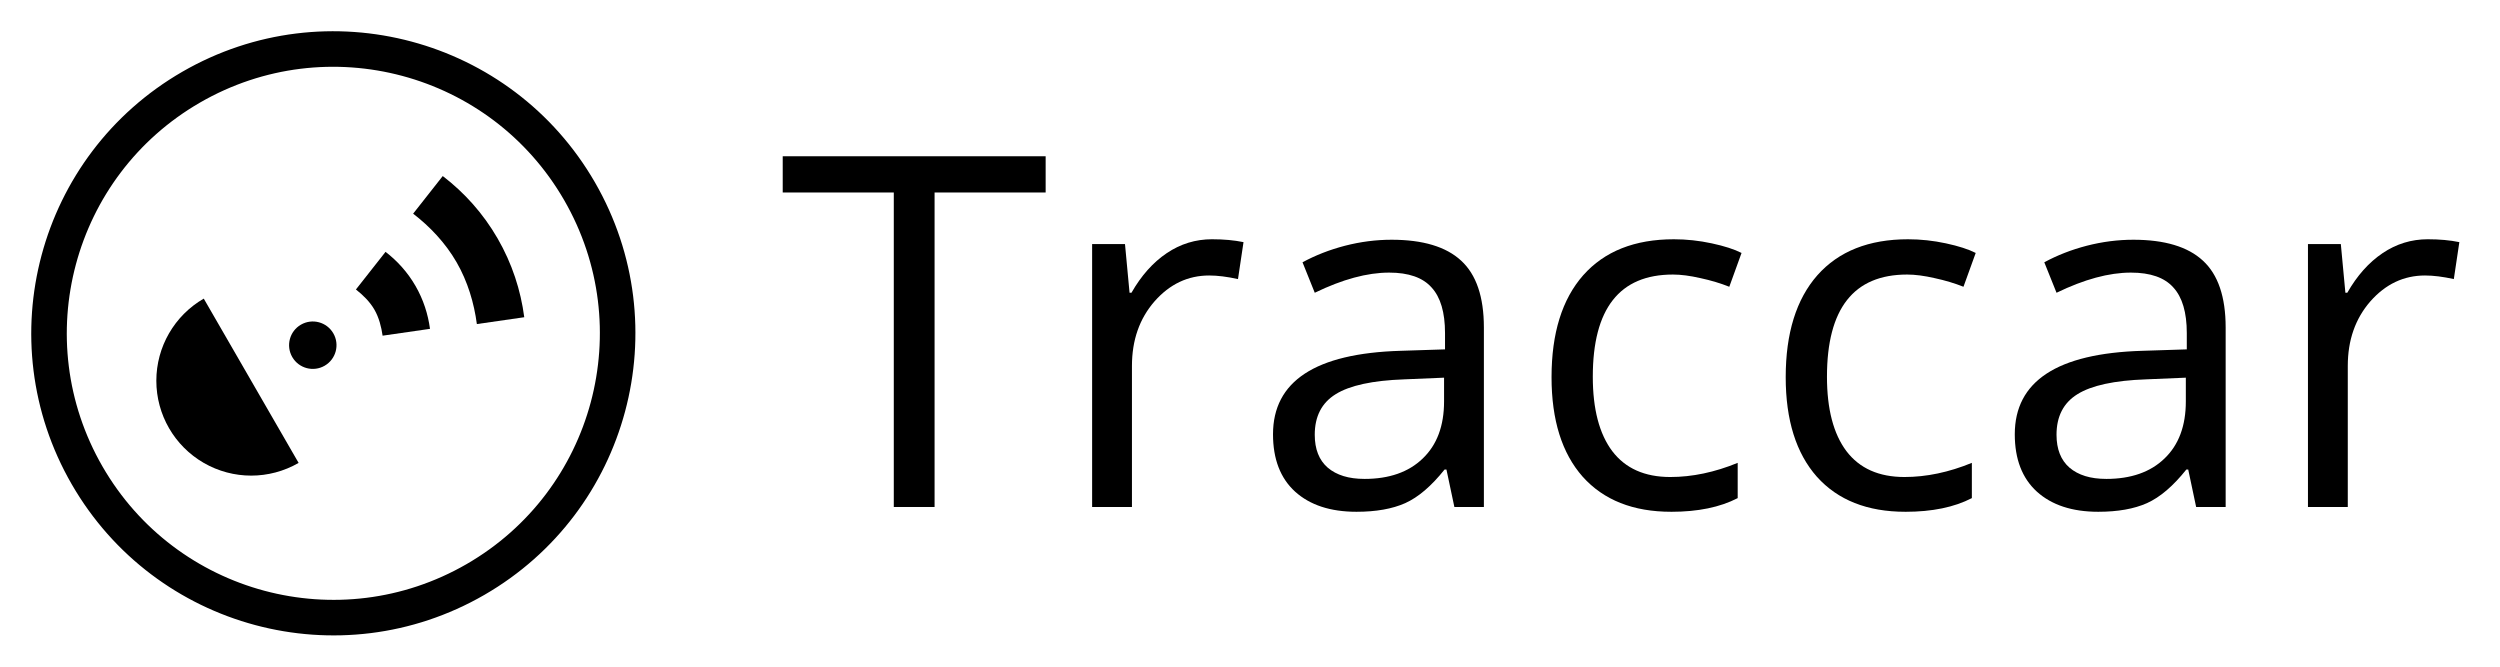
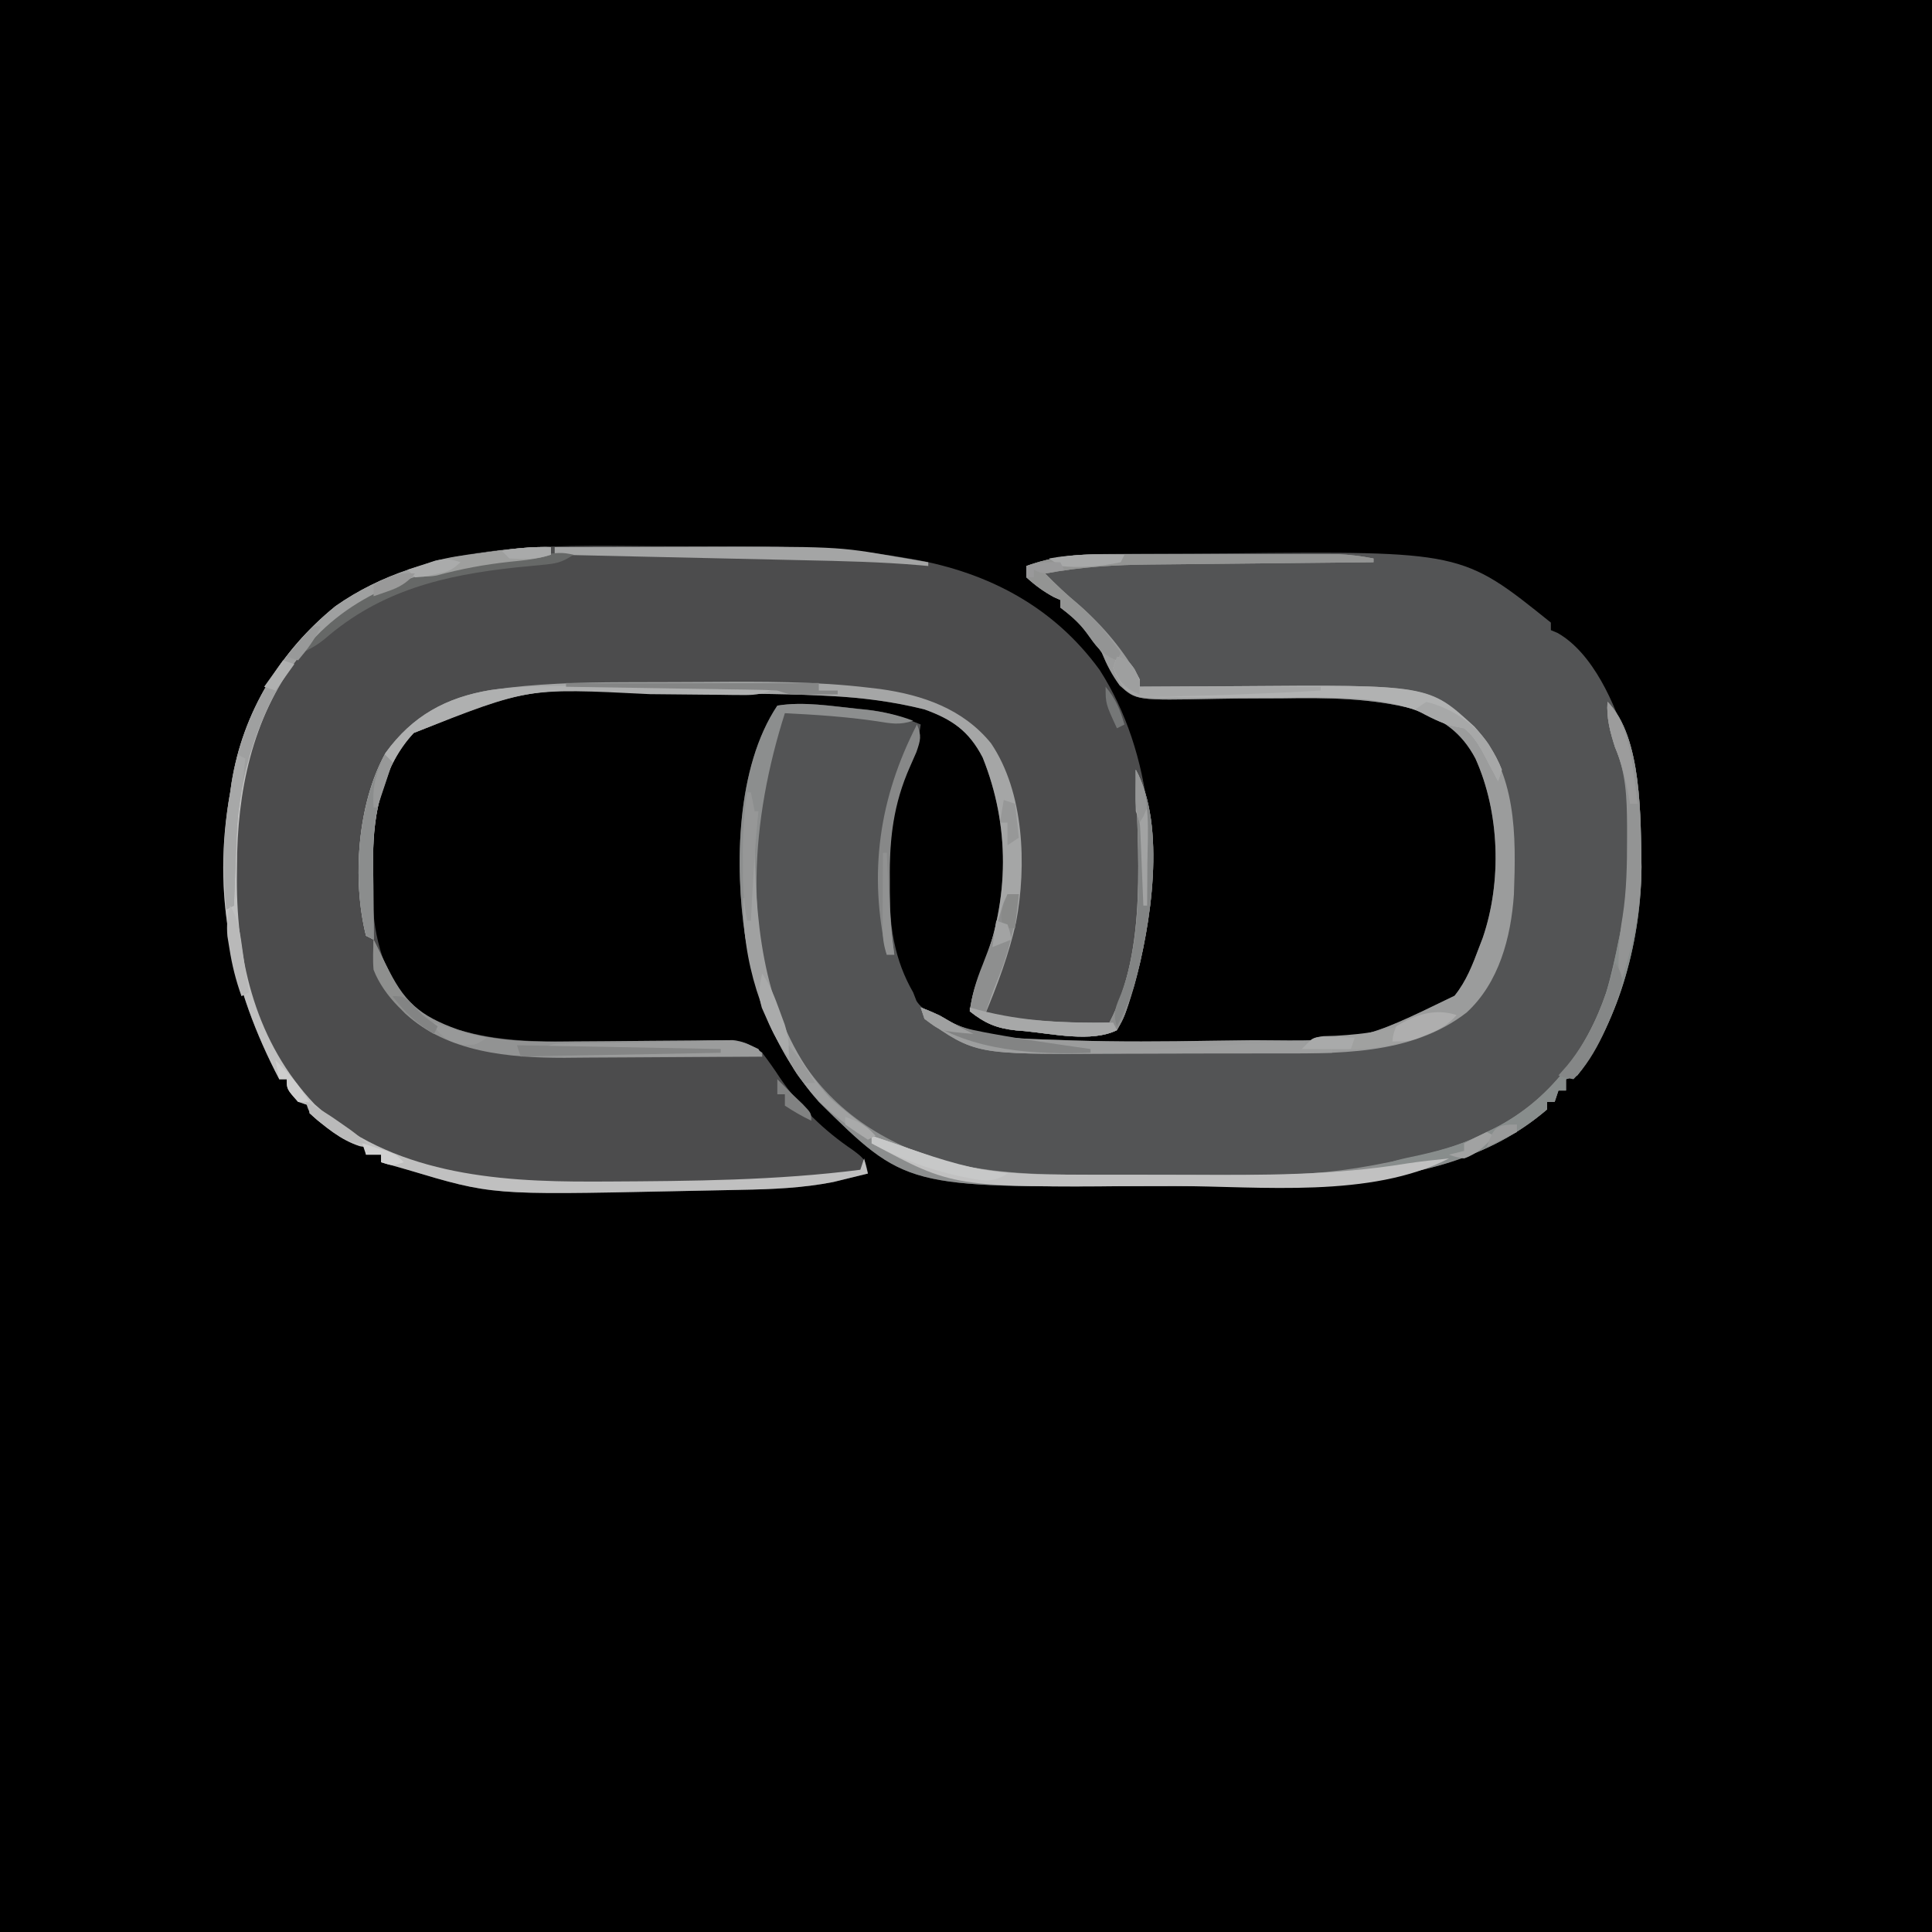
- <svg xmlns="http://www.w3.org/2000/svg" width="240" height="64" viewBox="0 0 240 64">
-   <g id="img">
-     <rect id="rect3778" height="64" width="240" y="0" x="0" fill="none" />
-     <g id="g4194">
-       <g id="g4145" fill="currentColor">
-         <circle id="path2993" stroke-width="1.326" transform="rotate(-30)" cy="43.713" cx="9.436" r="2.276" />
-         <path id="path3004" stroke-width="1.01" d="m37.012 24.177-2.843 3.613c0.663 0.522 1.325 1.158 1.773 1.933 0.448 0.776 0.667 1.667 0.788 2.502l4.55-0.656c-0.193-1.42-0.633-2.804-1.394-4.123s-1.74-2.391-2.874-3.27z" />
-         <path id="path3014" stroke-width="1.01" d="m42.504 16.9-2.843 3.613c1.607 1.236 3.091 2.793 4.168 4.658s1.683 3.929 1.95 5.939l4.55-0.656c-0.34-2.595-1.167-5.151-2.557-7.559-1.39-2.408-3.19-4.402-5.268-5.994z" />
-         <path id="path3036" stroke-width="3.62" d="m28.667 44.439a9.106 9.106 0 0 1 -9.106 0 9.106 9.106 0 0 1 -4.553 -7.886 9.106 9.106 0 0 1 4.553 -7.886l4.553 7.886z" />
-         <path id="path3038-8" stroke-width="1.01" d="m17.502 6.889c-13.868 8.007-18.619 25.74-10.612 39.608 8.006 13.868 25.739 18.619 39.608 10.613 13.868-8.007 18.619-25.74 10.613-39.609-8.007-13.868-25.74-18.62-39.609-10.612zm1.706 2.954c12.237-7.065 27.884-2.872 34.948 9.364 7.065 12.237 2.873 27.884-9.364 34.948-12.237 7.065-27.884 2.873-34.948-9.364-7.065-12.237-2.873-27.884 9.364-34.948z" />
-       </g>
-     </g>
-     <g id="logotext" aria-label="Traccar" fill="currentColor">
-       <path id="path4172" d="m89.719 48.671h-3.915v-30.192h-10.663v-3.478h25.241v3.478h-10.663v30.192z" />
-       <path id="path4174" d="m116.36 22.969q1.681 0 3.017 0.276l-0.53 3.547q-1.566-0.345-2.764-0.345-3.063 0-5.251 2.487-2.165 2.487-2.165 6.195v13.541h-3.823v-25.241h3.155l0.438 4.675h0.184q1.405-2.464 3.385-3.8t4.353-1.336z" />
-       <path id="path4176" d="m139.62 48.671-0.76-3.593h-0.184q-1.888 2.372-3.777 3.224-1.865 0.829-4.675 0.829-3.754 0-5.896-1.935-2.119-1.935-2.119-5.504 0-7.646 12.229-8.014l4.284-0.138v-1.566q0-2.971-1.29-4.376-1.267-1.428-4.076-1.428-3.155 0-7.139 1.935l-1.175-2.925q1.865-1.013 4.076-1.589 2.234-0.576 4.468-0.576 4.514 0 6.679 2.004 2.188 2.004 2.188 6.425v17.226h-2.833zm-8.636-2.695q3.57 0 5.596-1.958 2.05-1.958 2.05-5.481v-2.28l-3.823 0.161q-4.56 0.161-6.587 1.428-2.004 1.244-2.004 3.892 0 2.073 1.244 3.155 1.267 1.082 3.524 1.082z" />
-       <path id="path4178" d="m160.44 49.131q-5.481 0-8.498-3.362-2.994-3.385-2.994-9.557 0-6.333 3.04-9.788 3.063-3.454 8.705-3.454 1.819 0 3.639 0.392t2.856 0.921l-1.175 3.247q-1.267-0.507-2.764-0.829-1.497-0.345-2.648-0.345-7.692 0-7.692 9.811 0 4.652 1.865 7.139 1.888 2.487 5.573 2.487 3.155 0 6.471-1.359v3.385q-2.533 1.313-6.379 1.313z" />
-       <path id="path4180" d="m182.92 49.131q-5.481 0-8.498-3.362-2.994-3.385-2.994-9.557 0-6.333 3.04-9.788 3.063-3.454 8.705-3.454 1.819 0 3.639 0.392t2.856 0.921l-1.175 3.247q-1.267-0.507-2.764-0.829-1.497-0.345-2.648-0.345-7.692 0-7.692 9.811 0 4.652 1.865 7.139 1.888 2.487 5.573 2.487 3.155 0 6.471-1.359v3.385q-2.533 1.313-6.379 1.313z" />
-       <path id="path4182" d="m210.83 48.671-0.76-3.593h-0.184q-1.888 2.372-3.777 3.224-1.865 0.829-4.675 0.829-3.754 0-5.896-1.935-2.119-1.935-2.119-5.504 0-7.646 12.229-8.014l4.284-0.138v-1.566q0-2.971-1.29-4.376-1.267-1.428-4.076-1.428-3.155 0-7.139 1.935l-1.175-2.925q1.865-1.013 4.076-1.589 2.234-0.576 4.468-0.576 4.514 0 6.679 2.004 2.188 2.004 2.188 6.425v17.226h-2.833zm-8.636-2.695q3.57 0 5.596-1.958 2.05-1.958 2.05-5.481v-2.28l-3.823 0.161q-4.56 0.161-6.587 1.428-2.004 1.244-2.004 3.892 0 2.073 1.244 3.155 1.267 1.082 3.523 1.082z" />
-       <path id="path4184" d="m233.08 22.969q1.681 0 3.017 0.276l-0.53 3.547q-1.566-0.345-2.764-0.345-3.063 0-5.251 2.487-2.165 2.487-2.165 6.195v13.541h-3.823v-25.241h3.155l0.438 4.675h0.184q1.405-2.464 3.385-3.8t4.353-1.336z" />
-     </g>
-   </g>
+ <svg xmlns="http://www.w3.org/2000/svg" id="svg" version="1.1" viewBox="0 0 512 512" style="display: block;">
+   <path d="M0 0 C168.96 0 337.92 0 512 0 C512 168.96 512 337.92 512 512 C343.04 512 174.08 512 0 512 C0 343.04 0 174.08 0 0 Z " transform="translate(0,0)" style="fill: #000000;" />
+   <path d="M0 0 C3.131 0.019 6.263 0.023 9.394 0.027 C13.207 0.032 17.019 0.046 20.832 0.061 C21.876 0.064 21.876 0.064 22.942 0.067 C37.379 0.117 51.834 0.532 66.093 2.952 C67.617 3.21 67.617 3.21 69.172 3.474 C89.135 7.097 106.247 16.073 118.445 32.796 C132.714 55.007 134.685 84.692 129.281 110.014 C127.817 116.187 126.208 122.737 123.031 128.264 C116.387 131.586 105.873 129.21 98.593 128.514 C97.837 128.453 97.08 128.391 96.3 128.328 C91.152 127.778 88.12 126.452 84.031 123.264 C84.595 119.01 85.653 115.605 87.406 111.702 C94.526 93.498 94.722 74.121 87.445 55.999 C83.811 48.972 79.324 45.895 72.031 43.264 C63.755 41.187 55.39 40.133 46.871 39.698 C46.076 39.657 45.281 39.616 44.462 39.575 C32.842 39.048 21.208 39.077 9.579 39.079 C6.88 39.079 4.182 39.072 1.483 39.058 C-32.605 37.37 -32.605 37.37 -63.325 49.506 C-74.896 61.875 -74.523 79.795 -74.11 95.57 C-73.6 105.339 -70.133 116.294 -62.969 123.264 C-49.66 130.861 -35.414 131.438 -20.481 131.256 C-17.893 131.239 -15.305 131.222 -12.717 131.206 C-8.67 131.176 -4.624 131.14 -0.577 131.093 C3.351 131.048 7.279 131.027 11.207 131.006 C13.024 130.979 13.024 130.979 14.878 130.95 C16.571 130.945 16.571 130.945 18.298 130.94 C19.781 130.925 19.781 130.925 21.295 130.91 C24.56 131.333 26.384 132.332 29.031 134.264 C30.702 136.449 32.221 138.594 33.718 140.889 C39.054 148.702 45.24 154.756 53.093 160.077 C56.179 162.375 56.433 162.74 57.031 166.264 C55.075 166.752 53.116 167.229 51.156 167.702 C50.065 167.969 48.975 168.235 47.851 168.51 C39.78 170.103 31.657 170.431 23.449 170.581 C21.985 170.612 21.985 170.612 20.491 170.644 C18.44 170.687 16.389 170.728 14.337 170.767 C11.237 170.826 8.137 170.892 5.037 170.958 C-42.637 171.951 -42.637 171.951 -64.969 165.264 C-66.28 164.887 -67.591 164.512 -68.903 164.139 C-70.421 163.706 -70.421 163.706 -71.969 163.264 C-71.969 162.604 -71.969 161.944 -71.969 161.264 C-73.289 161.264 -74.609 161.264 -75.969 161.264 C-75.969 160.604 -75.969 159.944 -75.969 159.264 C-76.505 159.182 -77.042 159.099 -77.594 159.014 C-82.649 157.418 -87.03 153.74 -90.969 150.264 C-90.969 149.604 -90.969 148.944 -90.969 148.264 C-91.959 147.934 -92.949 147.604 -93.969 147.264 C-96.969 143.82 -96.969 143.82 -96.969 141.264 C-97.629 141.264 -98.289 141.264 -98.969 141.264 C-111.608 117.09 -116.916 92.422 -111.969 65.264 C-111.847 64.412 -111.724 63.56 -111.598 62.682 C-108.59 43.985 -98.694 27.764 -84.047 15.897 C-59.433 -1.359 -28.708 -0.209 0 0 Z " transform="translate(172.9691,144.7357)" style="fill: #4C4C4D;" />
+   <path d="M0 0 C1.012 -0.01 1.012 -0.01 2.044 -0.02 C4.26 -0.039 6.477 -0.051 8.694 -0.061 C9.463 -0.065 10.232 -0.069 11.024 -0.074 C15.111 -0.094 19.197 -0.109 23.284 -0.118 C26.613 -0.127 29.941 -0.148 33.27 -0.18 C95.336 -0.765 95.336 -0.765 118.885 18.177 C118.885 18.837 118.885 19.497 118.885 20.177 C119.466 20.419 120.048 20.662 120.647 20.911 C130.052 26.229 135.955 39.834 138.951 49.681 C146.102 79.493 143.04 109.665 127.315 136.314 C125.885 138.177 125.885 138.177 122.885 139.177 C122.885 140.167 122.885 141.157 122.885 142.177 C122.225 142.177 121.565 142.177 120.885 142.177 C120.555 143.167 120.225 144.157 119.885 145.177 C119.225 145.177 118.565 145.177 117.885 145.177 C117.885 145.837 117.885 146.497 117.885 147.177 C102.655 160.25 83.417 164.772 63.881 166.298 C62.824 166.381 61.766 166.464 60.676 166.549 C46.881 167.517 33.068 167.515 19.245 167.493 C16.164 167.488 13.084 167.495 10.003 167.513 C-52.118 167.875 -52.118 167.875 -75.115 145.177 C-85.504 133.326 -91.258 119.633 -94.115 104.177 C-94.287 103.248 -94.459 102.319 -94.636 101.362 C-97.444 82.681 -97.001 56.506 -86.115 40.177 C-79.249 39.037 -71.765 40.297 -64.865 40.99 C-64.121 41.059 -63.377 41.129 -62.611 41.201 C-57.376 41.785 -52.986 43.166 -48.115 45.177 C-48.857 50.745 -50.712 55.41 -52.861 60.568 C-55.793 69.006 -56.475 77.16 -56.427 86.052 C-56.424 87.108 -56.421 88.163 -56.417 89.251 C-56.28 99.043 -55.082 107.539 -50.115 116.177 C-49.826 116.92 -49.537 117.662 -49.24 118.427 C-47.646 120.906 -45.861 121.219 -43.115 122.177 C-42.362 122.658 -41.609 123.139 -40.834 123.634 C-32.214 128.526 -21.093 128.438 -11.412 128.779 C-10.286 128.819 -9.16 128.86 -8 128.902 C4.234 129.295 16.456 129.206 28.693 128.99 C32.476 128.927 36.26 128.885 40.043 128.845 C68.527 129.137 68.527 129.137 93.358 117.064 C96.47 113.219 98.17 108.774 99.885 104.177 C100.194 103.371 100.504 102.566 100.823 101.736 C105.916 86.871 105.346 68.491 98.885 54.177 C95.201 47.236 90.223 43.789 82.885 41.177 C71.438 38.127 59.382 38.048 47.619 38.247 C45.325 38.258 43.031 38.266 40.737 38.271 C37.171 38.279 33.61 38.303 30.046 38.379 C9.004 38.801 9.004 38.801 4.608 34.809 C2.549 31.986 1.213 29.395 -0.115 26.177 C-1.138 24.67 -2.194 23.184 -3.302 21.74 C-3.773 21.109 -4.244 20.479 -4.728 19.829 C-6.596 17.604 -8.815 15.936 -11.115 14.177 C-11.115 13.517 -11.115 12.857 -11.115 12.177 C-11.672 11.93 -12.229 11.682 -12.802 11.427 C-15.557 9.938 -17.807 8.293 -20.115 6.177 C-20.115 5.187 -20.115 4.197 -20.115 3.177 C-13.443 0.736 -7.076 0.058 0 0 Z " transform="translate(292.115,146.823)" style="fill: #535455;" />
+   <path d="M0 0 C0.703 -0.002 1.407 -0.004 2.132 -0.005 C4.435 -0.01 6.738 -0.007 9.041 -0.003 C10.653 -0.004 12.265 -0.005 13.878 -0.006 C17.247 -0.008 20.617 -0.006 23.987 -0.001 C28.296 0.005 32.606 0.001 36.915 -0.005 C40.241 -0.008 43.567 -0.007 46.893 -0.004 C48.482 -0.004 50.071 -0.005 51.66 -0.007 C53.883 -0.009 56.105 -0.006 58.328 0 C60.222 0.001 60.222 0.001 62.154 0.002 C65.393 0.122 68.421 0.515 71.599 1.129 C71.599 1.459 71.599 1.789 71.599 2.129 C70.252 2.142 70.252 2.142 68.878 2.154 C60.361 2.232 51.844 2.32 43.328 2.417 C38.951 2.467 34.574 2.513 30.196 2.551 C25.962 2.588 21.728 2.635 17.494 2.687 C15.889 2.706 14.284 2.721 12.678 2.733 C3.117 2.805 -5.978 3.342 -15.401 5.129 C-12.598 8.019 -9.748 10.683 -6.651 13.254 C-0.226 18.813 5.548 25.641 9.599 33.129 C9.599 33.789 9.599 34.449 9.599 35.129 C10.156 35.125 10.713 35.121 11.287 35.116 C17.194 35.071 23.101 35.041 29.009 35.02 C31.2 35.01 33.391 34.996 35.583 34.979 C85.861 34.587 85.861 34.587 98.283 45.625 C109.619 57.866 109.384 74.528 108.799 90.201 C108.027 101.525 104.862 113.549 96.287 121.442 C81.367 133.008 61.665 132.289 43.681 132.297 C42.054 132.301 40.426 132.304 38.799 132.307 C35.401 132.313 32.003 132.315 28.605 132.315 C24.297 132.315 19.988 132.328 15.68 132.345 C12.321 132.357 8.962 132.359 5.603 132.358 C4.017 132.359 2.431 132.364 0.845 132.371 C-33.951 132.527 -33.951 132.527 -47.401 123.129 C-47.731 122.139 -48.061 121.149 -48.401 120.129 C-45.783 121.102 -43.465 122.088 -41.112 123.602 C-32.476 128.467 -21.382 128.39 -11.698 128.731 C-10.572 128.772 -9.446 128.813 -8.286 128.855 C3.949 129.247 16.17 129.158 28.407 128.942 C32.191 128.879 35.974 128.838 39.758 128.797 C68.241 129.09 68.241 129.09 93.072 117.016 C96.184 113.172 97.884 108.727 99.599 104.129 C99.909 103.324 100.218 102.518 100.537 101.688 C105.63 86.824 105.06 68.443 98.599 54.129 C94.915 47.189 89.937 43.742 82.599 41.129 C71.153 38.079 59.096 38 47.334 38.2 C45.039 38.211 42.745 38.218 40.451 38.223 C36.886 38.231 33.325 38.255 29.76 38.332 C8.718 38.753 8.718 38.753 4.323 34.761 C2.264 31.938 0.928 29.347 -0.401 26.129 C-1.423 24.622 -2.479 23.137 -3.588 21.692 C-4.059 21.062 -4.529 20.431 -5.014 19.782 C-6.882 17.556 -9.101 15.888 -11.401 14.129 C-11.401 13.469 -11.401 12.809 -11.401 12.129 C-11.958 11.882 -12.514 11.634 -13.088 11.379 C-15.842 9.891 -18.092 8.245 -20.401 6.129 C-20.401 5.139 -20.401 4.149 -20.401 3.129 C-13.618 0.648 -7.193 0.005 0 0 Z " transform="translate(292.4006,146.8706)" style="fill: #9B9C9C;" />
+   <path d="M0 0 C9.25 9.25 8.759 31.2 9.011 43.751 C8.918 62.348 3.442 84.087 -8 99 C-8.99 99.33 -9.98 99.66 -11 100 C-11 100.99 -11 101.98 -11 103 C-11.66 103 -12.32 103 -13 103 C-13.33 103.99 -13.66 104.98 -14 106 C-14.66 106 -15.32 106 -16 106 C-16 106.66 -16 107.32 -16 108 C-31.23 121.073 -50.468 125.595 -70.004 127.121 C-71.59 127.245 -71.59 127.245 -73.209 127.372 C-87.004 128.34 -100.817 128.338 -114.64 128.316 C-117.721 128.311 -120.801 128.318 -123.882 128.336 C-186.003 128.698 -186.003 128.698 -209 106 C-219.389 94.149 -225.143 80.456 -228 65 C-228.172 64.071 -228.344 63.142 -228.521 62.185 C-231.329 43.504 -230.886 17.329 -220 1 C-213.084 -0.149 -205.568 1.147 -198.625 1.875 C-197.484 1.992 -197.484 1.992 -196.32 2.112 C-191.982 2.611 -188.113 3.446 -184 5 C-187.684 6.228 -189.856 5.72 -193.688 5.125 C-201.772 3.932 -209.843 3.407 -218 3 C-226.894 30.944 -229.55 62.56 -216.754 89.82 C-207.83 105.998 -195.007 115.505 -177.625 121.25 C-164.558 124.904 -151.748 125.313 -138.293 125.301 C-136.515 125.305 -134.738 125.309 -132.96 125.314 C-129.254 125.321 -125.549 125.321 -121.844 125.316 C-117.144 125.31 -112.445 125.327 -107.745 125.35 C-104.079 125.365 -100.413 125.366 -96.747 125.363 C-95.016 125.363 -93.286 125.368 -91.556 125.378 C-80.035 125.438 -69.276 124.368 -58 122 C-56.574 121.712 -56.574 121.712 -55.119 121.418 C-47.08 119.776 -39.28 117.886 -32 114 C-31.268 113.643 -30.536 113.286 -29.781 112.918 C-15.289 105.498 -5.49 92.308 -0.334 77.027 C1.047 72.403 2.057 67.732 3 63 C3.226 61.929 3.451 60.858 3.684 59.754 C6.266 45.203 7.883 25.842 2 12 C0.671 7.867 -0.264 4.352 0 0 Z " transform="translate(426,186)" style="fill: #8C8E8E;" />
+   <path d="M0 0 C1.046 -0.004 1.046 -0.004 2.113 -0.009 C5.811 -0.023 9.508 -0.033 13.206 -0.037 C16.203 -0.041 19.199 -0.055 22.196 -0.078 C36.632 -0.186 51.008 -0.261 65.367 1.469 C66.749 1.631 66.749 1.631 68.158 1.797 C79.478 3.376 90.157 7.086 97.535 16.164 C106.342 29.15 107.027 48.578 104.195 63.594 C102.301 72.077 99.263 80.197 95.918 88.203 C106.989 89.623 117.75 90.5 128.918 90.203 C139.238 70.297 136.253 44.899 135.918 23.203 C144.057 38.036 139.902 64.643 135.491 80.304 C132.984 88.609 132.984 88.609 130.918 92.203 C124.274 95.525 113.76 93.149 106.48 92.453 C105.345 92.361 105.345 92.361 104.188 92.266 C99.039 91.717 96.007 90.391 91.918 87.203 C92.482 82.949 93.54 79.544 95.293 75.641 C102.413 57.437 102.609 38.059 95.332 19.938 C91.698 12.911 87.211 9.834 79.918 7.203 C71.642 5.126 63.277 4.071 54.758 3.637 C53.963 3.596 53.168 3.555 52.349 3.513 C40.729 2.987 29.095 3.016 17.466 3.018 C14.767 3.018 12.069 3.011 9.37 2.997 C-24.718 1.309 -24.718 1.309 -55.438 13.445 C-63.527 22.092 -66.23 34.663 -66.18 46.133 C-66.176 47.422 -66.173 48.711 -66.17 50.039 C-66.162 51.385 -66.153 52.732 -66.145 54.078 C-66.14 55.448 -66.135 56.818 -66.131 58.188 C-66.119 61.526 -66.103 64.865 -66.082 68.203 C-66.742 67.873 -67.402 67.543 -68.082 67.203 C-71.807 52.353 -70.389 32.182 -62.895 18.703 C-55.674 8.752 -46.688 4.009 -34.77 2.016 C-23.233 0.368 -11.637 0.033 0 0 Z " transform="translate(165.082,180.7969)" style="fill: #A5A6A6;" />
+   <path d="M0 0 C0 0.66 0 1.32 0 2 C-2.86 2.953 -5.458 3.3 -8.444 3.594 C-30.951 5.846 -51.835 11.871 -67.188 29.562 C-79.232 45.476 -83.177 65.014 -83.188 84.562 C-83.2 85.762 -83.212 86.961 -83.225 88.197 C-83.26 110.12 -78.062 131.351 -62.633 147.617 C-42.319 166.002 -15.023 168.233 11.188 168.125 C13.022 168.12 13.022 168.12 14.894 168.115 C37.284 167.994 59.765 167.845 82 165 C82.33 164.01 82.66 163.02 83 162 C83.33 163.32 83.66 164.64 84 166 C82.044 166.488 80.085 166.965 78.125 167.438 C77.034 167.704 75.944 167.971 74.82 168.246 C66.749 169.839 58.626 170.166 50.418 170.316 C48.954 170.348 48.954 170.348 47.46 170.379 C45.409 170.422 43.358 170.463 41.306 170.503 C38.206 170.562 35.106 170.627 32.006 170.693 C-15.668 171.687 -15.668 171.687 -38 165 C-39.311 164.623 -40.622 164.248 -41.934 163.875 C-43.451 163.442 -43.451 163.442 -45 163 C-45 162.34 -45 161.68 -45 161 C-46.32 161 -47.64 161 -49 161 C-49 160.34 -49 159.68 -49 159 C-49.536 158.917 -50.072 158.835 -50.625 158.75 C-55.68 157.154 -60.061 153.475 -64 150 C-64 149.34 -64 148.68 -64 148 C-64.99 147.67 -65.98 147.34 -67 147 C-70 143.556 -70 143.556 -70 141 C-70.66 141 -71.32 141 -72 141 C-84.639 116.826 -89.947 92.158 -85 65 C-84.878 64.148 -84.755 63.296 -84.629 62.418 C-81.621 43.721 -71.725 27.499 -57.078 15.633 C-44.992 7.16 -31.412 3.273 -16.938 1.375 C-15.486 1.174 -15.486 1.174 -14.006 0.969 C-9.305 0.338 -4.756 -0.176 0 0 Z " transform="translate(146,145)" style="fill: #C0C0C0;" />
+   <path d="M0 0 C9.25 9.25 8.759 31.2 9.011 43.751 C8.918 62.348 3.442 84.087 -8 99 C-8.99 99.33 -9.98 99.66 -11 100 C-11 100.99 -11 101.98 -11 103 C-11.66 103 -12.32 103 -13 103 C-13.495 104.485 -13.495 104.485 -14 106 C-14.66 106 -15.32 106 -16 106 C-16 106.66 -16 107.32 -16 108 C-28.913 119.084 -45.011 124.618 -62 124 C-58.202 121.747 -54.075 121.036 -49.812 120.125 C-43.492 118.7 -37.746 117.067 -32 114 C-31.268 113.643 -30.536 113.286 -29.781 112.918 C-15.289 105.498 -5.49 92.308 -0.334 77.027 C1.047 72.403 2.057 67.732 3 63 C3.226 61.929 3.451 60.858 3.684 59.754 C6.266 45.203 7.883 25.842 2 12 C0.671 7.867 -0.264 4.352 0 0 Z " transform="translate(426,186)" style="fill: #888D8C;" />
+   <path d="M0 0 C8.139 14.832 3.984 41.44 -0.427 57.101 C-2.934 65.406 -2.934 65.406 -5 69 C-11.644 72.322 -22.158 69.946 -29.438 69.25 C-30.573 69.158 -30.573 69.158 -31.73 69.063 C-36.879 68.514 -39.911 67.188 -44 64 C-43.408 59.603 -42.293 55.855 -40.625 51.75 C-38.686 46.859 -37.003 41.989 -35.578 36.926 C-35 35 -35 35 -34 33 C-33.01 33 -32.02 33 -31 33 C-31.899 41.199 -33.619 48.402 -36.781 56.027 C-37.993 58.983 -39.021 61.96 -40 65 C-28.929 66.42 -18.168 67.296 -7 67 C3.32 47.094 0.335 21.696 0 0 Z " transform="translate(301,204)" style="fill: #8E8F8F;" />
+   <path d="M0 0 C0 0.66 0 1.32 0 2 C-2.86 2.953 -5.458 3.3 -8.444 3.594 C-30.951 5.846 -51.835 11.871 -67.188 29.562 C-77.216 42.812 -82.695 60.331 -83.316 76.836 C-83.358 77.899 -83.4 78.963 -83.443 80.059 C-83.483 81.153 -83.522 82.247 -83.562 83.375 C-83.606 84.493 -83.649 85.61 -83.693 86.762 C-83.799 89.508 -83.901 92.254 -84 95 C-84.99 95.495 -84.99 95.495 -86 96 C-87.044 85.266 -86.864 75.676 -85 65 C-84.878 64.143 -84.755 63.286 -84.629 62.402 C-81.602 43.709 -71.728 27.502 -57.078 15.633 C-44.992 7.16 -31.412 3.273 -16.938 1.375 C-15.486 1.174 -15.486 1.174 -14.006 0.969 C-9.305 0.338 -4.756 -0.176 0 0 Z " transform="translate(146,145)" style="fill: #9FA0A0;" />
+   <path d="M0 0 C1.07 2.125 2.122 4.256 3.148 6.402 C8.018 16.468 12.02 20.145 22.457 23.879 C32.645 27.2 42.857 27.121 53.488 26.992 C56.076 26.975 58.664 26.958 61.252 26.941 C65.299 26.912 69.345 26.876 73.392 26.829 C77.32 26.784 81.248 26.763 85.176 26.742 C86.993 26.714 86.993 26.714 88.847 26.686 C90.54 26.681 90.54 26.681 92.267 26.675 C93.256 26.666 94.245 26.656 95.264 26.646 C98.48 27.062 100.386 28.117 103 30 C103 30.33 103 30.66 103 31 C94.932 31.07 86.864 31.123 78.795 31.155 C75.047 31.171 71.299 31.192 67.551 31.226 C63.92 31.259 60.289 31.277 56.658 31.285 C54.629 31.293 52.6 31.316 50.571 31.34 C35.913 31.342 19.563 29.936 8.332 19.527 C2.137 12.839 -0.302 9.046 0 0 Z " transform="translate(99,249)" style="fill: #929393;" />
+   <path d="M0 0 C0.703 -0.002 1.407 -0.004 2.132 -0.005 C4.435 -0.01 6.738 -0.007 9.041 -0.003 C10.653 -0.004 12.265 -0.005 13.878 -0.006 C17.247 -0.008 20.617 -0.006 23.987 -0.001 C28.296 0.005 32.606 0.001 36.915 -0.005 C40.241 -0.008 43.567 -0.007 46.893 -0.004 C48.482 -0.004 50.071 -0.005 51.66 -0.007 C53.883 -0.009 56.105 -0.006 58.328 0 C60.222 0.001 60.222 0.001 62.154 0.002 C65.393 0.122 68.421 0.515 71.599 1.129 C71.599 1.459 71.599 1.789 71.599 2.129 C70.252 2.142 70.252 2.142 68.878 2.154 C60.361 2.232 51.844 2.32 43.328 2.417 C38.951 2.467 34.574 2.513 30.196 2.551 C25.962 2.588 21.728 2.635 17.494 2.687 C15.889 2.706 14.284 2.721 12.678 2.733 C3.117 2.805 -5.978 3.342 -15.401 5.129 C-12.559 8.06 -9.66 10.763 -6.526 13.379 C-2.154 17.144 1.222 21.475 4.599 26.129 C4.269 26.789 3.939 27.449 3.599 28.129 C0.249 26.732 -1.307 25.237 -3.338 22.254 C-5.704 18.932 -8.148 16.617 -11.401 14.129 C-11.401 13.469 -11.401 12.809 -11.401 12.129 C-11.958 11.882 -12.514 11.634 -13.088 11.379 C-15.842 9.891 -18.092 8.245 -20.401 6.129 C-20.401 5.139 -20.401 4.149 -20.401 3.129 C-13.618 0.648 -7.193 0.005 0 0 Z " transform="translate(292.4006,146.8706)" style="fill: #939493;" />
+   <path d="M0 0 C2.617 0.972 4.935 1.958 7.289 3.473 C31.431 17.074 75.374 9.102 102 9 C102 9.33 102 9.66 102 10 C104.31 10.33 106.62 10.66 109 11 C109 11.33 109 11.66 109 12 C99.498 12.047 89.995 12.082 80.493 12.104 C76.079 12.114 71.665 12.128 67.25 12.151 C62.978 12.173 58.705 12.185 54.432 12.19 C52.815 12.193 51.198 12.201 49.581 12.211 C14.508 12.439 14.508 12.439 1 3 C0.67 2.01 0.34 1.02 0 0 Z " transform="translate(244,267)" style="fill: #9D9E9E;" />
+   <path d="M0 0 C3.359 1.106 6.702 2.246 10.031 3.438 C11.521 3.959 13.01 4.479 14.5 5 C15.214 5.26 15.928 5.521 16.664 5.789 C29.596 10.25 42.953 10.313 56.461 10.301 C58.222 10.305 59.983 10.309 61.744 10.314 C65.42 10.321 69.096 10.321 72.772 10.316 C76.49 10.311 80.207 10.318 83.924 10.336 C103.35 10.431 122.453 10.51 141.678 7.359 C145.439 6.778 149.215 6.394 153 6 C132.271 16.642 103.131 13.353 80.36 13.316 C77.279 13.311 74.199 13.318 71.118 13.336 C21.588 13.624 21.588 13.624 0 2 C0 1.34 0 0.68 0 0 Z " transform="translate(231,301)" style="fill: #C1C1C1;" />
+   <path d="M0 0 C1.528 0.004 3.057 0.007 4.585 0.009 C8.562 0.016 12.538 0.036 16.515 0.058 C20.591 0.079 24.668 0.088 28.744 0.098 C36.708 0.119 44.673 0.153 52.637 0.195 C49.466 2.059 47.186 2.434 43.527 2.391 C41.998 2.381 41.998 2.381 40.438 2.371 C39.337 2.354 38.236 2.337 37.102 2.32 C35.38 2.309 35.38 2.309 33.623 2.297 C28.722 2.265 23.822 2.209 18.922 2.154 C-14.069 0.505 -14.069 0.505 -43.719 12.438 C-51.808 21.084 -54.512 33.655 -54.461 45.125 C-54.458 46.414 -54.454 47.703 -54.451 49.031 C-54.443 50.378 -54.434 51.724 -54.426 53.07 C-54.421 54.44 -54.416 55.81 -54.412 57.18 C-54.4 60.518 -54.384 63.857 -54.363 67.195 C-55.023 66.865 -55.683 66.535 -56.363 66.195 C-60.088 51.345 -58.67 31.175 -51.176 17.695 C-44.117 7.968 -35.253 3.04 -23.558 1.106 C-15.705 -0.046 -7.913 -0.058 0 0 Z " transform="translate(153.3633,181.8047)" style="fill: #AFB0B0;" />
+   <path d="M0 0 C3.754 1.251 4.241 2.565 6 6 C6 6.66 6 7.32 6 8 C6.557 7.996 7.114 7.991 7.688 7.987 C13.595 7.942 19.502 7.912 25.409 7.89 C27.601 7.88 29.792 7.867 31.983 7.849 C82.755 7.454 82.755 7.454 94.719 18.602 C97.83 22.063 100.311 25.629 102 30 C101.505 31.485 101.505 31.485 101 33 C100.602 32.241 100.203 31.481 99.793 30.699 C99.263 29.705 98.733 28.711 98.188 27.688 C97.665 26.701 97.143 25.715 96.605 24.699 C95.218 22.366 94.089 20.703 92 19 C90.917 18.783 90.917 18.783 89.812 18.562 C87.161 18.032 85.695 17.353 83.375 16.062 C71.714 10.035 56.42 10.866 43.629 10.93 C41.321 10.921 39.013 10.911 36.705 10.898 C33.114 10.882 29.525 10.875 25.935 10.9 C22.436 10.921 18.94 10.898 15.441 10.867 C14.367 10.885 13.293 10.902 12.187 10.92 C4.985 10.803 4.985 10.803 2.147 8.489 C0.747 6.666 -0.277 5.183 -1 3 C-0.67 2.01 -0.34 1.02 0 0 Z " transform="translate(296,174)" style="fill: #B1B2B2;" />
+   <path d="M0 0 C0.33 0 0.66 0 1 0 C1.026 1.14 1.052 2.279 1.078 3.453 C1.796 25.939 5.368 47.747 21 65 C24.2 67.875 27.541 70.45 31 73 C31.99 73.99 31.99 73.99 33 75 C32.01 75.495 32.01 75.495 31 76 C24.541 71.575 18.576 67.414 14 61 C13.438 60.223 12.876 59.445 12.297 58.645 C2.951 44.89 -2.387 28.699 -2 12 C-1.67 12 -1.34 12 -1 12 C-0.67 8.04 -0.34 4.08 0 0 Z " transform="translate(199,226)" style="fill: #A0A1A1;" />
+   <path d="M0 0 C7.921 -0.023 15.841 -0.041 23.762 -0.052 C27.442 -0.057 31.121 -0.064 34.801 -0.075 C74.917 -0.197 74.917 -0.197 90.562 2.562 C91.392 2.701 92.222 2.84 93.076 2.982 C95.052 3.314 97.026 3.656 99 4 C99 4.33 99 4.66 99 5 C98.295 4.934 97.589 4.868 96.862 4.8 C86.554 3.916 76.258 3.684 65.918 3.465 C64.008 3.422 62.099 3.378 60.189 3.335 C55.207 3.221 50.224 3.112 45.241 3.004 C40.139 2.893 35.037 2.777 29.936 2.662 C19.957 2.437 9.979 2.217 0 2 C0 1.34 0 0.68 0 0 Z " transform="translate(147,145)" style="fill: #A4A5A5;" />
+   <path d="M0 0 C9.245 9.245 8.76 31.188 9.016 43.733 C8.947 53.711 7.015 63.512 4 73 C3.67 73 3.34 73 3 73 C2.772 67.503 3.048 62.36 4 56.938 C5.085 49.969 5.192 43.109 5.188 36.062 C5.188 34.984 5.189 33.906 5.189 32.795 C5.139 25.398 4.923 18.877 2 12 C0.671 7.867 -0.264 4.352 0 0 Z " transform="translate(426,186)" style="fill: #939494;" />
+   <path d="M0 0 C-2.296 2.6 -4.408 3.801 -7.625 5.062 C-8.82 5.544 -8.82 5.544 -10.039 6.035 C-17.459 8.453 -24.272 9.282 -32.062 9.125 C-32.928 9.116 -33.794 9.107 -34.686 9.098 C-36.79 9.074 -38.895 9.039 -41 9 C-38.335 6.051 -38.335 6.051 -35.32 5.594 C-33.739 5.547 -33.739 5.547 -32.125 5.5 C-24.001 5.046 -15.878 3.974 -8.562 0.25 C-5.31 -1.336 -3.436 -0.9 0 0 Z " transform="translate(386,269)" style="fill: #A0A1A0;" />
+   <path d="M0 0 C8.125 14.806 4.02 41.511 -0.418 57.144 C-1.619 60.972 -3.127 64.455 -5 68 C-6.242 64.274 -5.216 62.699 -3.81 59.173 C2.932 41.085 0.293 18.956 0 0 Z " transform="translate(301,204)" style="fill: #828484;" />
+   <path d="M0 0 C0.495 0.99 0.495 0.99 1 2 C-18.8 2 -38.6 2 -59 2 C-55.698 -1.302 -55.405 -1.38 -51.057 -1.464 C-49.55 -1.503 -49.55 -1.503 -48.013 -1.544 C-46.928 -1.556 -45.844 -1.569 -44.727 -1.582 C-43.611 -1.605 -42.495 -1.627 -41.345 -1.651 C-38.983 -1.695 -36.621 -1.733 -34.259 -1.763 C-30.646 -1.812 -27.034 -1.888 -23.422 -1.967 C-21.128 -2.007 -18.833 -2.045 -16.539 -2.082 C-14.919 -2.116 -14.919 -2.116 -13.265 -2.151 C-12.254 -2.162 -11.243 -2.172 -10.202 -2.183 C-9.316 -2.196 -8.43 -2.209 -7.517 -2.223 C-4.664 -1.97 -2.56 -1.274 0 0 Z " transform="translate(201,278)" style="fill: #9B9C9C;" />
+   <path d="M0 0 C1.302 2.994 0.944 4.164 -0.145 7.32 C-0.69 8.593 -1.246 9.861 -1.812 11.125 C-6.24 21.042 -7.317 30.306 -7.188 41.125 C-7.187 42.158 -7.186 43.19 -7.186 44.254 C-7.153 49.924 -6.84 55.392 -6 61 C-6.66 61 -7.32 61 -8 61 C-12.91 39.432 -10.048 19.56 0 0 Z " transform="translate(243,192)" style="fill: #878888;" />
+   <path d="M0 0 C-3.235 2.157 -4.666 2.363 -8.453 2.711 C-9.54 2.819 -10.627 2.927 -11.747 3.038 C-12.903 3.149 -14.059 3.26 -15.25 3.375 C-34.295 5.421 -51.094 9.428 -65.914 22.301 C-67.876 23.899 -69.698 24.974 -72 26 C-59.67 10.101 -40.546 3.844 -21.242 1.348 C-18.302 0.994 -15.361 0.685 -12.414 0.395 C-3.296 -0.659 -3.296 -0.659 0 0 Z " transform="translate(152,147)" style="fill: #666867;" />
+   <path d="M0 0 C3.754 1.251 4.241 2.565 6 6 C6 6.66 6 7.32 6 8 C21.84 8 37.68 8 54 8 C54 8.33 54 8.66 54 9 C47.003 9.428 40.005 9.735 33 10 C31.759 10.053 30.518 10.106 29.24 10.16 C25.327 10.312 21.415 10.412 17.5 10.5 C15.613 10.582 15.613 10.582 13.689 10.666 C5.057 10.793 5.057 10.793 2.016 8.512 C0.594 6.656 0.594 6.656 -1 3 C-0.67 2.01 -0.34 1.02 0 0 Z " transform="translate(296,174)" style="fill: #A6A7A7;" />
+   <path d="M0 0 C0.66 0.66 1.32 1.32 2 2 C1.723 2.797 1.446 3.593 1.16 4.414 C0.798 5.474 0.436 6.533 0.062 7.625 C-0.297 8.669 -0.657 9.713 -1.027 10.789 C-2.67 16.212 -3.123 21.275 -3.098 26.93 C-3.094 28.219 -3.091 29.508 -3.088 30.836 C-3.08 32.182 -3.071 33.529 -3.062 34.875 C-3.057 36.245 -3.053 37.615 -3.049 38.984 C-3.037 42.323 -3.021 45.661 -3 49 C-3.66 48.67 -4.32 48.34 -5 48 C-8.667 33.379 -7.35 13.309 0 0 Z " transform="translate(102,200)" style="fill: #8B8D8D;" />
+   <path d="M0 0 C22.11 0 44.22 0 67 0 C67 0.66 67 1.32 67 2 C68.65 2 70.3 2 72 2 C72 2.33 72 2.66 72 3 C69.896 3.027 67.792 3.046 65.688 3.062 C64.516 3.074 63.344 3.086 62.137 3.098 C59 3 59 3 56 2 C54.175 1.884 52.347 1.823 50.519 1.795 C49.398 1.775 48.277 1.755 47.122 1.734 C45.308 1.709 45.308 1.709 43.457 1.684 C42.218 1.663 40.98 1.642 39.703 1.621 C36.414 1.566 33.124 1.516 29.835 1.468 C26.476 1.417 23.118 1.362 19.76 1.307 C13.173 1.199 6.587 1.098 0 1 C0 0.67 0 0.34 0 0 Z " transform="translate(150,181)" style="fill: #848585;" />
+   <path d="M0 0 C0.66 0.33 1.32 0.66 2 1 C1.856 2.375 1.71 3.75 1.562 5.125 C1.481 5.891 1.4 6.656 1.316 7.445 C1.095 9.235 0.818 11.019 0.5 12.795 C0.025 15.837 -0.201 18.761 -0.316 21.836 C-0.358 22.899 -0.4 23.963 -0.443 25.059 C-0.483 26.153 -0.522 27.247 -0.562 28.375 C-0.606 29.493 -0.649 30.61 -0.693 31.762 C-0.799 34.508 -0.901 37.254 -1 40 C-1.99 40.495 -1.99 40.495 -3 41 C-4.381 26.795 -3.092 13.98 0 0 Z " transform="translate(63,200)" style="fill: #A7A8A8;" />
+   <path d="M0 0 C1.324 2.173 2.046 3.479 1.82 6.051 C-0.719 14.311 -4.805 24.805 -11 31 C-13.125 30.625 -13.125 30.625 -15 30 C-14.25 29.149 -13.5 28.298 -12.727 27.422 C-6.317 19.716 -2.339 9.668 0 0 Z " transform="translate(428,255)" style="fill: #858787;" />
+   <path d="M0 0 C2.617 0.972 4.922 1.949 7.266 3.48 C10.395 5.219 13.046 5.84 16.562 6.5 C17.193 6.62 17.823 6.739 18.473 6.863 C27.273 8.488 36.143 9.732 45 11 C45 11.33 45 11.66 45 12 C30.509 12.553 13.278 11.579 1 3 C0.67 2.01 0.34 1.02 0 0 Z " transform="translate(244,267)" style="fill: #838484;" />
+   <path d="M0 0 C0 0.66 0 1.32 0 2 C-3.594 3.198 -7.13 3.492 -10.875 3.875 C-17.505 4.586 -23.82 5.75 -30.266 7.512 C-33.185 8.033 -35.16 7.772 -38 7 C-31.726 2.818 -24.265 2.336 -16.938 1.375 C-15.486 1.174 -15.486 1.174 -14.006 0.969 C-9.305 0.338 -4.756 -0.176 0 0 Z " transform="translate(146,145)" style="fill: #9E9F9E;" />
+   <path d="M0 0 C0.75 0.205 1.5 0.41 2.273 0.621 C14.32 3.792 25.631 4.138 38 4 C38.495 4.99 38.495 4.99 39 6 C32.356 9.322 21.842 6.946 14.562 6.25 C13.806 6.188 13.049 6.127 12.27 6.063 C7.135 5.515 4.038 4.251 0 1 C0 0.67 0 0.34 0 0 Z " transform="translate(257,267)" style="fill: #A7A8A8;" />
+   <path d="M0 0 C0.33 0 0.66 0 1 0 C1.33 1.65 1.66 3.3 2 5 C2.33 5 2.66 5 3 5 C2.939 5.585 2.879 6.17 2.816 6.773 C1.932 15.834 1.47 24.911 1 34 C0.67 34 0.34 34 0 34 C-1.1 28.676 -1.149 23.533 -1.125 18.125 C-1.129 17.265 -1.133 16.405 -1.137 15.52 C-1.129 10.257 -0.761 5.208 0 0 Z " transform="translate(198,210)" style="fill: #969797;" />
+   <path d="M0 0 C3.378 1.115 6.745 2.258 10.102 3.438 C18.673 6.415 26.934 8.969 36 10 C31.628 12.915 28.572 11.637 23.555 10.766 C15.184 8.963 7.525 6.052 0 2 C0 1.34 0 0.68 0 0 Z " transform="translate(231,301)" style="fill: #C7C8C8;" />
+   <path d="M0 0 C17.82 0.33 35.64 0.66 54 1 C54 1.33 54 1.66 54 2 C36.51 2.33 19.02 2.66 1 3 C0.67 2.01 0.34 1.02 0 0 Z " transform="translate(137,277)" style="fill: #848585;" />
+   <path d="M0 0 C-2.358 2.698 -4.618 3.885 -7.938 5.188 C-8.792 5.532 -9.647 5.876 -10.527 6.23 C-13 7 -13 7 -17 7 C-16.793 5.145 -16.793 5.145 -16 3 C-10.987 -0.144 -5.775 -1.824 0 0 Z " transform="translate(386,269)" style="fill: #AEAEAE;" />
+   <path d="M0 0 C6.551 1.61 12.722 5.662 16.512 11.215 C17.84 13.46 19.081 15.558 20 18 C19.67 18.99 19.34 19.98 19 21 C18.602 20.241 18.203 19.481 17.793 18.699 C16.998 17.208 16.998 17.208 16.188 15.688 C15.665 14.701 15.143 13.715 14.605 12.699 C13.218 10.366 12.089 8.703 10 7 C9.278 6.856 8.556 6.711 7.812 6.562 C3.842 5.768 0.552 3.895 -3 2 C-2.01 1.34 -1.02 0.68 0 0 Z " transform="translate(378,186)" style="fill: #A7A8A8;" />
+   <path d="M0 0 C1.07 2.125 2.122 4.256 3.148 6.402 C6.725 13.795 9.855 18.616 17 23 C16.67 23.66 16.34 24.32 16 25 C9.42 21.216 2.808 15.204 0 8 C-0.246 5.3 -0.091 2.72 0 0 Z " transform="translate(99,249)" style="fill: #8E8F8E;" />
+   <path d="M0 0 C6.144 6.144 6.864 18.702 8 27 C7.34 27 6.68 27 6 27 C5.879 26.336 5.758 25.672 5.633 24.988 C4.768 20.434 3.846 16.269 2 12 C0.671 7.867 -0.264 4.352 0 0 Z " transform="translate(426,186)" style="fill: #9C9C9C;" />
+   <path d="M0 0 C2.152 3.227 3.307 6.23 4.625 9.875 C5.071 11.089 5.517 12.304 5.977 13.555 C6.888 16.622 7.228 18.84 7 22 C4.48 18.902 2.834 15.786 1.25 12.125 C0.801 11.117 0.353 10.109 -0.109 9.07 C-1.112 5.615 -0.847 3.46 0 0 Z " transform="translate(202,258)" style="fill: #AAABAB;" />
+   <path d="M0 0 C3.712 1.273 5.454 3.535 7.75 6.625 C8.67 7.851 8.67 7.851 9.609 9.102 C10.298 10.041 10.298 10.041 11 11 C10.67 11.66 10.34 12.32 10 13 C6.601 11.587 4.978 9.995 2.875 7 C1.32 4.809 -0.096 2.904 -2 1 C-1.34 0.67 -0.68 0.34 0 0 Z " transform="translate(286,162)" style="fill: #939494;" />
+   <path d="M0 0 C1.976 3.39 2.526 6.508 3.062 10.375 C3.218 11.476 3.374 12.577 3.535 13.711 C3.689 14.796 3.842 15.882 4 17 C4.327 19.001 4.659 21.001 5 23 C4.34 23.33 3.68 23.66 3 24 C1.509 19.829 0.499 15.812 -0.188 11.438 C-0.367 10.343 -0.546 9.249 -0.73 8.121 C-0.989 5.125 -0.759 2.891 0 0 Z " transform="translate(61,240)" style="fill: #B9B9B9;" />
+   <path d="M0 0 C4.13 7.52 3.131 16.723 3.062 25.062 C3.058 26.119 3.053 27.175 3.049 28.264 C3.037 30.843 3.021 33.421 3 36 C2.67 36 2.34 36 2 36 C1.975 35.349 1.95 34.699 1.924 34.028 C1.808 31.081 1.685 28.134 1.562 25.188 C1.523 24.163 1.484 23.139 1.443 22.084 C1.401 21.101 1.36 20.118 1.316 19.105 C1.261 17.747 1.261 17.747 1.205 16.36 C1.079 13.85 1.079 13.85 0 11 C-0.069 9.105 -0.085 7.208 -0.062 5.312 C-0.053 4.319 -0.044 3.325 -0.035 2.301 C-0.024 1.542 -0.012 0.782 0 0 Z " transform="translate(301,204)" style="fill: #A2A3A3;" />
+   <path d="M0 0 C-0.33 0.66 -0.66 1.32 -1 2 C-6.186 3.08 -11.72 3.604 -17 3 C-17.99 2.34 -18.98 1.68 -20 1 C-13.344 -0.238 -6.753 -0.091 0 0 Z " transform="translate(298,147)" style="fill: #A7A8A8;" />
+   <path d="M0 0 C3.288 1.529 6.163 3.413 9.125 5.5 C9.994 6.108 10.863 6.717 11.758 7.344 C14 9 14 9 16 11 C11.179 11 9.822 9.808 6 7 C5.072 6.319 4.144 5.639 3.188 4.938 C1 3 1 3 0 0 Z " transform="translate(81,292)" style="fill: #BABABA;" />
+   <path d="M0 0 C0.33 0 0.66 0 1 0 C1.061 1.279 1.121 2.558 1.184 3.875 C1.268 5.583 1.353 7.292 1.438 9 C1.477 9.839 1.516 10.678 1.557 11.543 C1.819 16.74 2.29 21.845 3 27 C2.34 27 1.68 27 1 27 C-0.039 23.882 -0.115 21.725 -0.098 18.457 C-0.094 17.384 -0.091 16.311 -0.088 15.205 C-0.08 14.086 -0.071 12.966 -0.062 11.812 C-0.058 10.681 -0.053 9.55 -0.049 8.385 C-0.037 5.59 -0.021 2.795 0 0 Z " transform="translate(234,226)" style="fill: #919292;" />
+   <path d="M0 0 C3 1 3 1 4.688 3.312 C6 6 6 6 6 10 C2.191 8.555 0.703 6.674 -1 3 C-0.67 2.01 -0.34 1.02 0 0 Z " transform="translate(296,174)" style="fill: #9E9F9F;" />
+   <path d="M0 0 C0.986 0.035 1.972 0.07 2.988 0.105 C3.982 0.133 4.976 0.16 6 0.188 C7.139 0.24 7.139 0.24 8.301 0.293 C7.971 1.283 7.641 2.273 7.301 3.293 C3.011 3.293 -1.279 3.293 -5.699 3.293 C-2.699 0.293 -2.699 0.293 0 0 Z " transform="translate(350.6992,274.707)" style="fill: #A9AAAA;" />
+   <path d="M0 0 C0.99 0.33 1.98 0.66 3 1 C3.33 3.97 3.66 6.94 4 10 C2.515 10.99 2.515 10.99 1 12 C1 10.02 1 8.04 1 6 C0.34 6 -0.32 6 -1 6 C-0.67 4.02 -0.34 2.04 0 0 Z " transform="translate(266,212)" style="fill: #979898;" />
+   <path d="M0 0 C0.888 0.307 0.888 0.307 1.793 0.621 C5.837 2 9.769 3.318 14 4 C11 6 11 6 7.562 5.875 C3.748 4.938 2.382 4.05 0 1 C0 0.67 0 0.34 0 0 Z " transform="translate(115,271)" style="fill: #989999;" />
+   <path d="M0 0 C0.99 0 1.98 0 3 0 C2.67 2.97 2.34 5.94 2 9 C1.01 9 0.02 9 -1 9 C-2.255 5.234 -1.371 3.628 0 0 Z " transform="translate(267,237)" style="fill: #898A89;" />
+   <path d="M0 0 C-2.38 2.38 -3.744 2.587 -7 3.25 C-7.887 3.441 -8.774 3.632 -9.688 3.828 C-10.451 3.885 -11.214 3.942 -12 4 C-12.66 3.34 -13.32 2.68 -14 2 C-12.421 1.467 -10.836 0.949 -9.25 0.438 C-8.368 0.147 -7.487 -0.143 -6.578 -0.441 C-3.922 -1.017 -2.53 -0.892 0 0 Z " transform="translate(122,149)" style="fill: #AAABAB;" />
+   <path d="M0 0 C0.66 0.33 1.32 0.66 2 1 C-0.456 3.632 -2.554 5.815 -6 7 C-8.25 6.625 -8.25 6.625 -10 6 C-8.68 5.67 -7.36 5.34 -6 5 C-6 4.34 -6 3.68 -6 3 C-4.035 1.932 -2.031 0.934 0 0 Z " transform="translate(394,300)" style="fill: #A1A2A2;" />
+   <path d="M0 0 C-2.201 2.479 -4.064 3.612 -7.188 4.688 C-8.261 5.065 -8.261 5.065 -9.355 5.449 C-9.898 5.631 -10.441 5.813 -11 6 C-11 5.01 -11 4.02 -11 3 C-7.142 0.847 -4.449 -0.393 0 0 Z " transform="translate(110,152)" style="fill: #999999;" />
+   <path d="M0 0 C3 0 3 0 5.438 2.312 C6.283 3.199 7.129 4.086 8 5 C9.312 6.028 10.637 7.041 12 8 C11.67 8.66 11.34 9.32 11 10 C6.328 7.175 3.34 4.322 0 0 Z " transform="translate(104,264)" style="fill: #838484;" />
+   <path d="M0 0 C0.66 0 1.32 0 2 0 C0.473 3.436 -1.599 6.119 -4 9 C-4.99 8.67 -5.98 8.34 -7 8 C-5.882 6.661 -4.755 5.329 -3.625 4 C-2.685 2.886 -2.685 2.886 -1.727 1.75 C-1.157 1.173 -0.587 0.595 0 0 Z " transform="translate(83,166)" style="fill: #989999;" />
+   <path d="M0 0 C1.333 1.333 2.667 2.667 4 4 C4.907 4.866 5.815 5.732 6.75 6.625 C9 9 9 9 9 11 C6.506 9.796 4.319 8.546 2 7 C2 6.01 2 5.02 2 4 C1.34 4 0.68 4 0 4 C0 2.68 0 1.36 0 0 Z " transform="translate(206,286)" style="fill: #818282;" />
+   <path d="M0 0 C3.636 3.434 6.361 6.797 9 11 C8.01 11 7.02 11 6 11 C3 7.667 3 7.667 3 5 C2.34 5 1.68 5 1 5 C0.67 3.35 0.34 1.7 0 0 Z " transform="translate(73,281)" style="fill: #CDCDCD;" />
+   <path d="M0 0 C3.602 1.338 6.731 2.989 10 5 C11.326 5.681 12.657 6.353 14 7 C5.122 6.248 5.122 6.248 1 3 C0.67 2.01 0.34 1.02 0 0 Z " transform="translate(244,267)" style="fill: #9FA0A0;" />
+   <path d="M0 0 C0.66 0.66 1.32 1.32 2 2 C0.68 5.96 -0.64 9.92 -2 14 C-2.33 14 -2.66 14 -3 14 C-3.346 8.346 -2.434 4.97 0 0 Z " transform="translate(102,200)" style="fill: #989999;" />
+   <path d="M0 0 C0.99 0.33 1.98 0.66 3 1 C1.35 3.31 -0.3 5.62 -2 8 C-2.99 7.67 -3.98 7.34 -5 7 C-3.35 4.69 -1.7 2.38 0 0 Z " transform="translate(75,175)" style="fill: #AFB0B0;" />
+   <path d="M0 0 C0 0.66 0 1.32 0 2 C-3.923 3.308 -6.86 3.197 -11 3 C-11.66 2.34 -12.32 1.68 -13 1 C-8.614 0.298 -4.442 -0.108 0 0 Z " transform="translate(146,145)" style="fill: #A9AAAA;" />
+   <path d="M0 0 C2.649 3.197 4.94 6.395 7 10 C6.01 10 5.02 10 4 10 C1.097 6.35 0 4.741 0 0 Z " transform="translate(209,277)" style="fill: #999A9A;" />
+   <path d="M0 0 C1.77 3.367 2.681 6.172 3 10 C2.062 12.375 2.062 12.375 1 14 C-0.05 10.851 -0.101 8.612 -0.062 5.312 C-0.053 4.319 -0.044 3.325 -0.035 2.301 C-0.024 1.542 -0.012 0.782 0 0 Z " transform="translate(301,204)" style="fill: #959696;" />
+   <path d="M0 0 C1.461 0.451 2.918 0.911 4.375 1.375 C5.187 1.63 5.999 1.885 6.836 2.148 C9 3 9 3 11 5 C8 6 8 6 5 5 C5 4.34 5 3.68 5 3 C3.68 3 2.36 3 1 3 C0.67 2.01 0.34 1.02 0 0 Z " transform="translate(96,303)" style="fill: #D0D0D0;" />
+   <path d="M0 0 C0.33 0.66 0.66 1.32 1 2 C-4.75 3.125 -4.75 3.125 -7 2 C-7 2.66 -7 3.32 -7 4 C-7.66 4 -8.32 4 -9 4 C-9 3.01 -9 2.02 -9 1 C-5.804 -0.065 -3.343 -0.074 0 0 Z " transform="translate(281,149)" style="fill: #99999A;" />
+   <path d="M0 0 C0 0.66 0 1.32 0 2 C-3.96 3.98 -3.96 3.98 -8 6 C-6.156 0.863 -5.732 0 0 0 Z " transform="translate(402,298)" style="fill: #999A9A;" />
+   <path d="M0 0 C2.645 3.125 3.844 6.088 5 10 C4.01 10.495 4.01 10.495 3 11 C0 4.5 0 4.5 0 0 Z " transform="translate(293,182)" style="fill: #757777;" />
+   <path d="M0 0 C3.375 1.186 5.647 2.276 8 5 C7.01 5.495 7.01 5.495 6 6 C3.962 4.726 1.961 3.389 0 2 C0 1.34 0 0.68 0 0 Z " transform="translate(224,296)" style="fill: #A9AAAA;" />
+   <path d="M0 0 C0.99 0.33 1.98 0.66 3 1 C3.688 3.062 3.688 3.062 4 5 C2.35 5.66 0.7 6.32 -1 7 C-0.67 4.69 -0.34 2.38 0 0 Z " transform="translate(264,244)" style="fill: #A2A3A3;" />
</svg>
